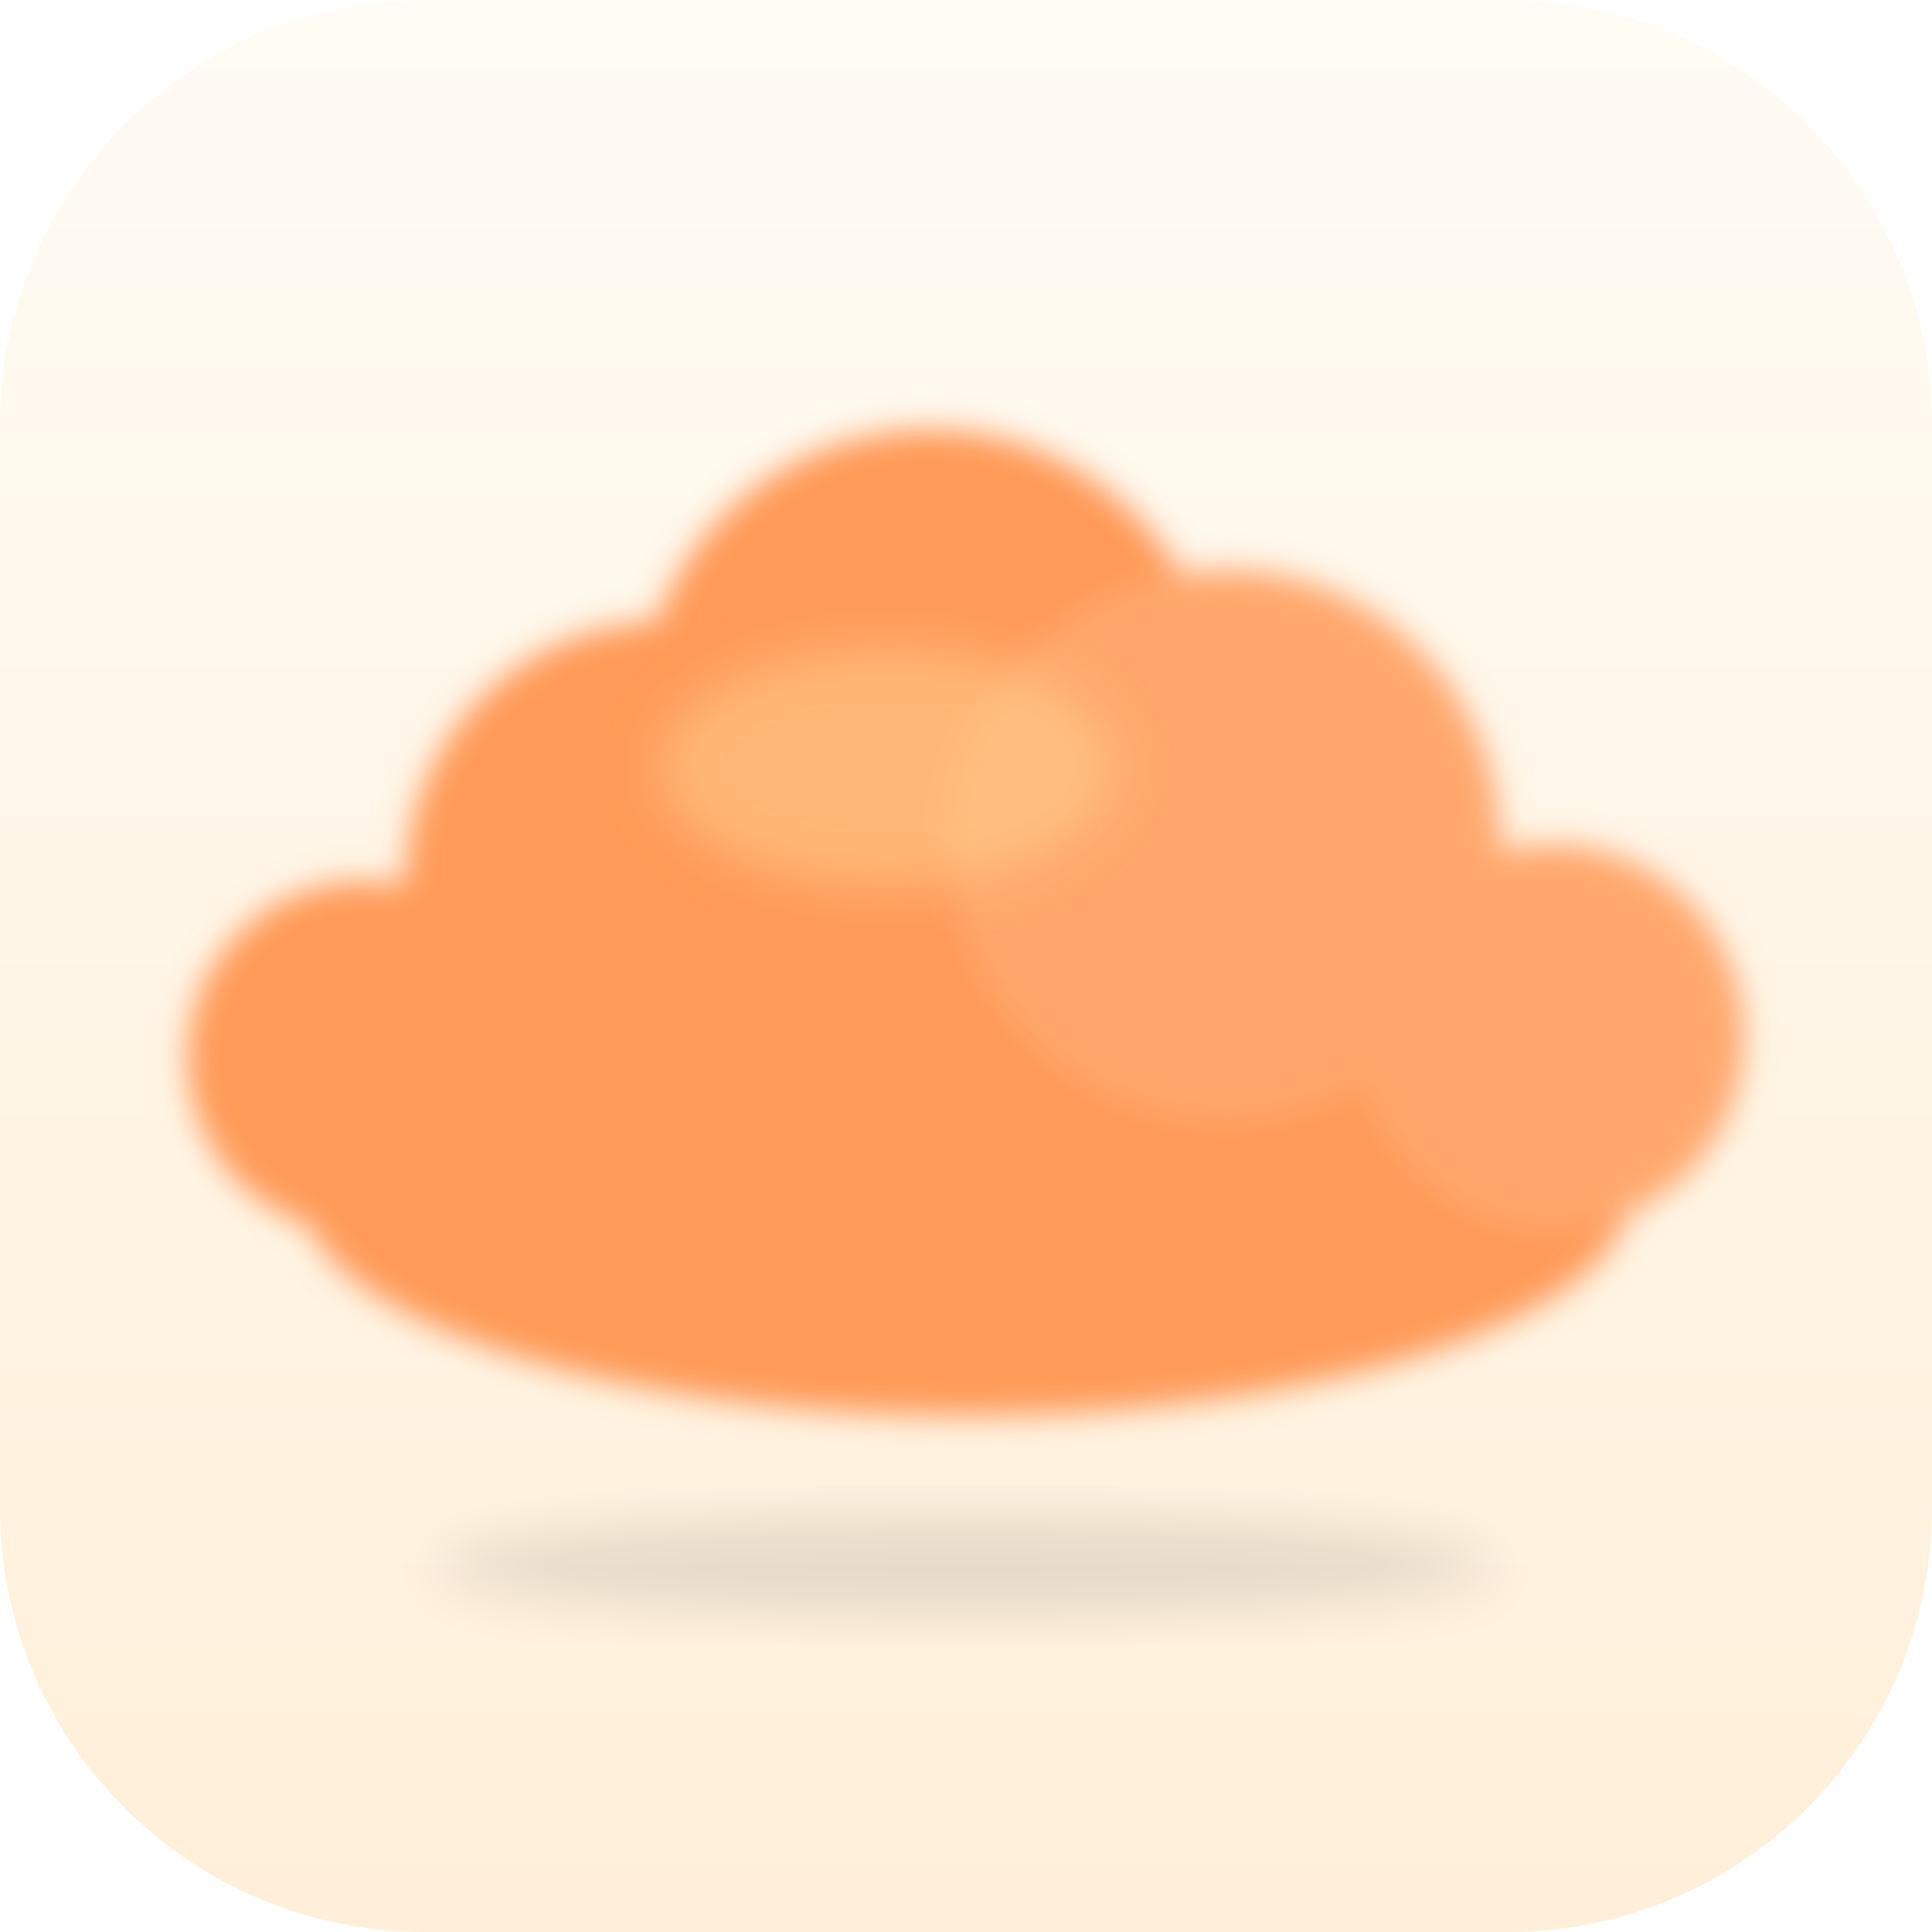
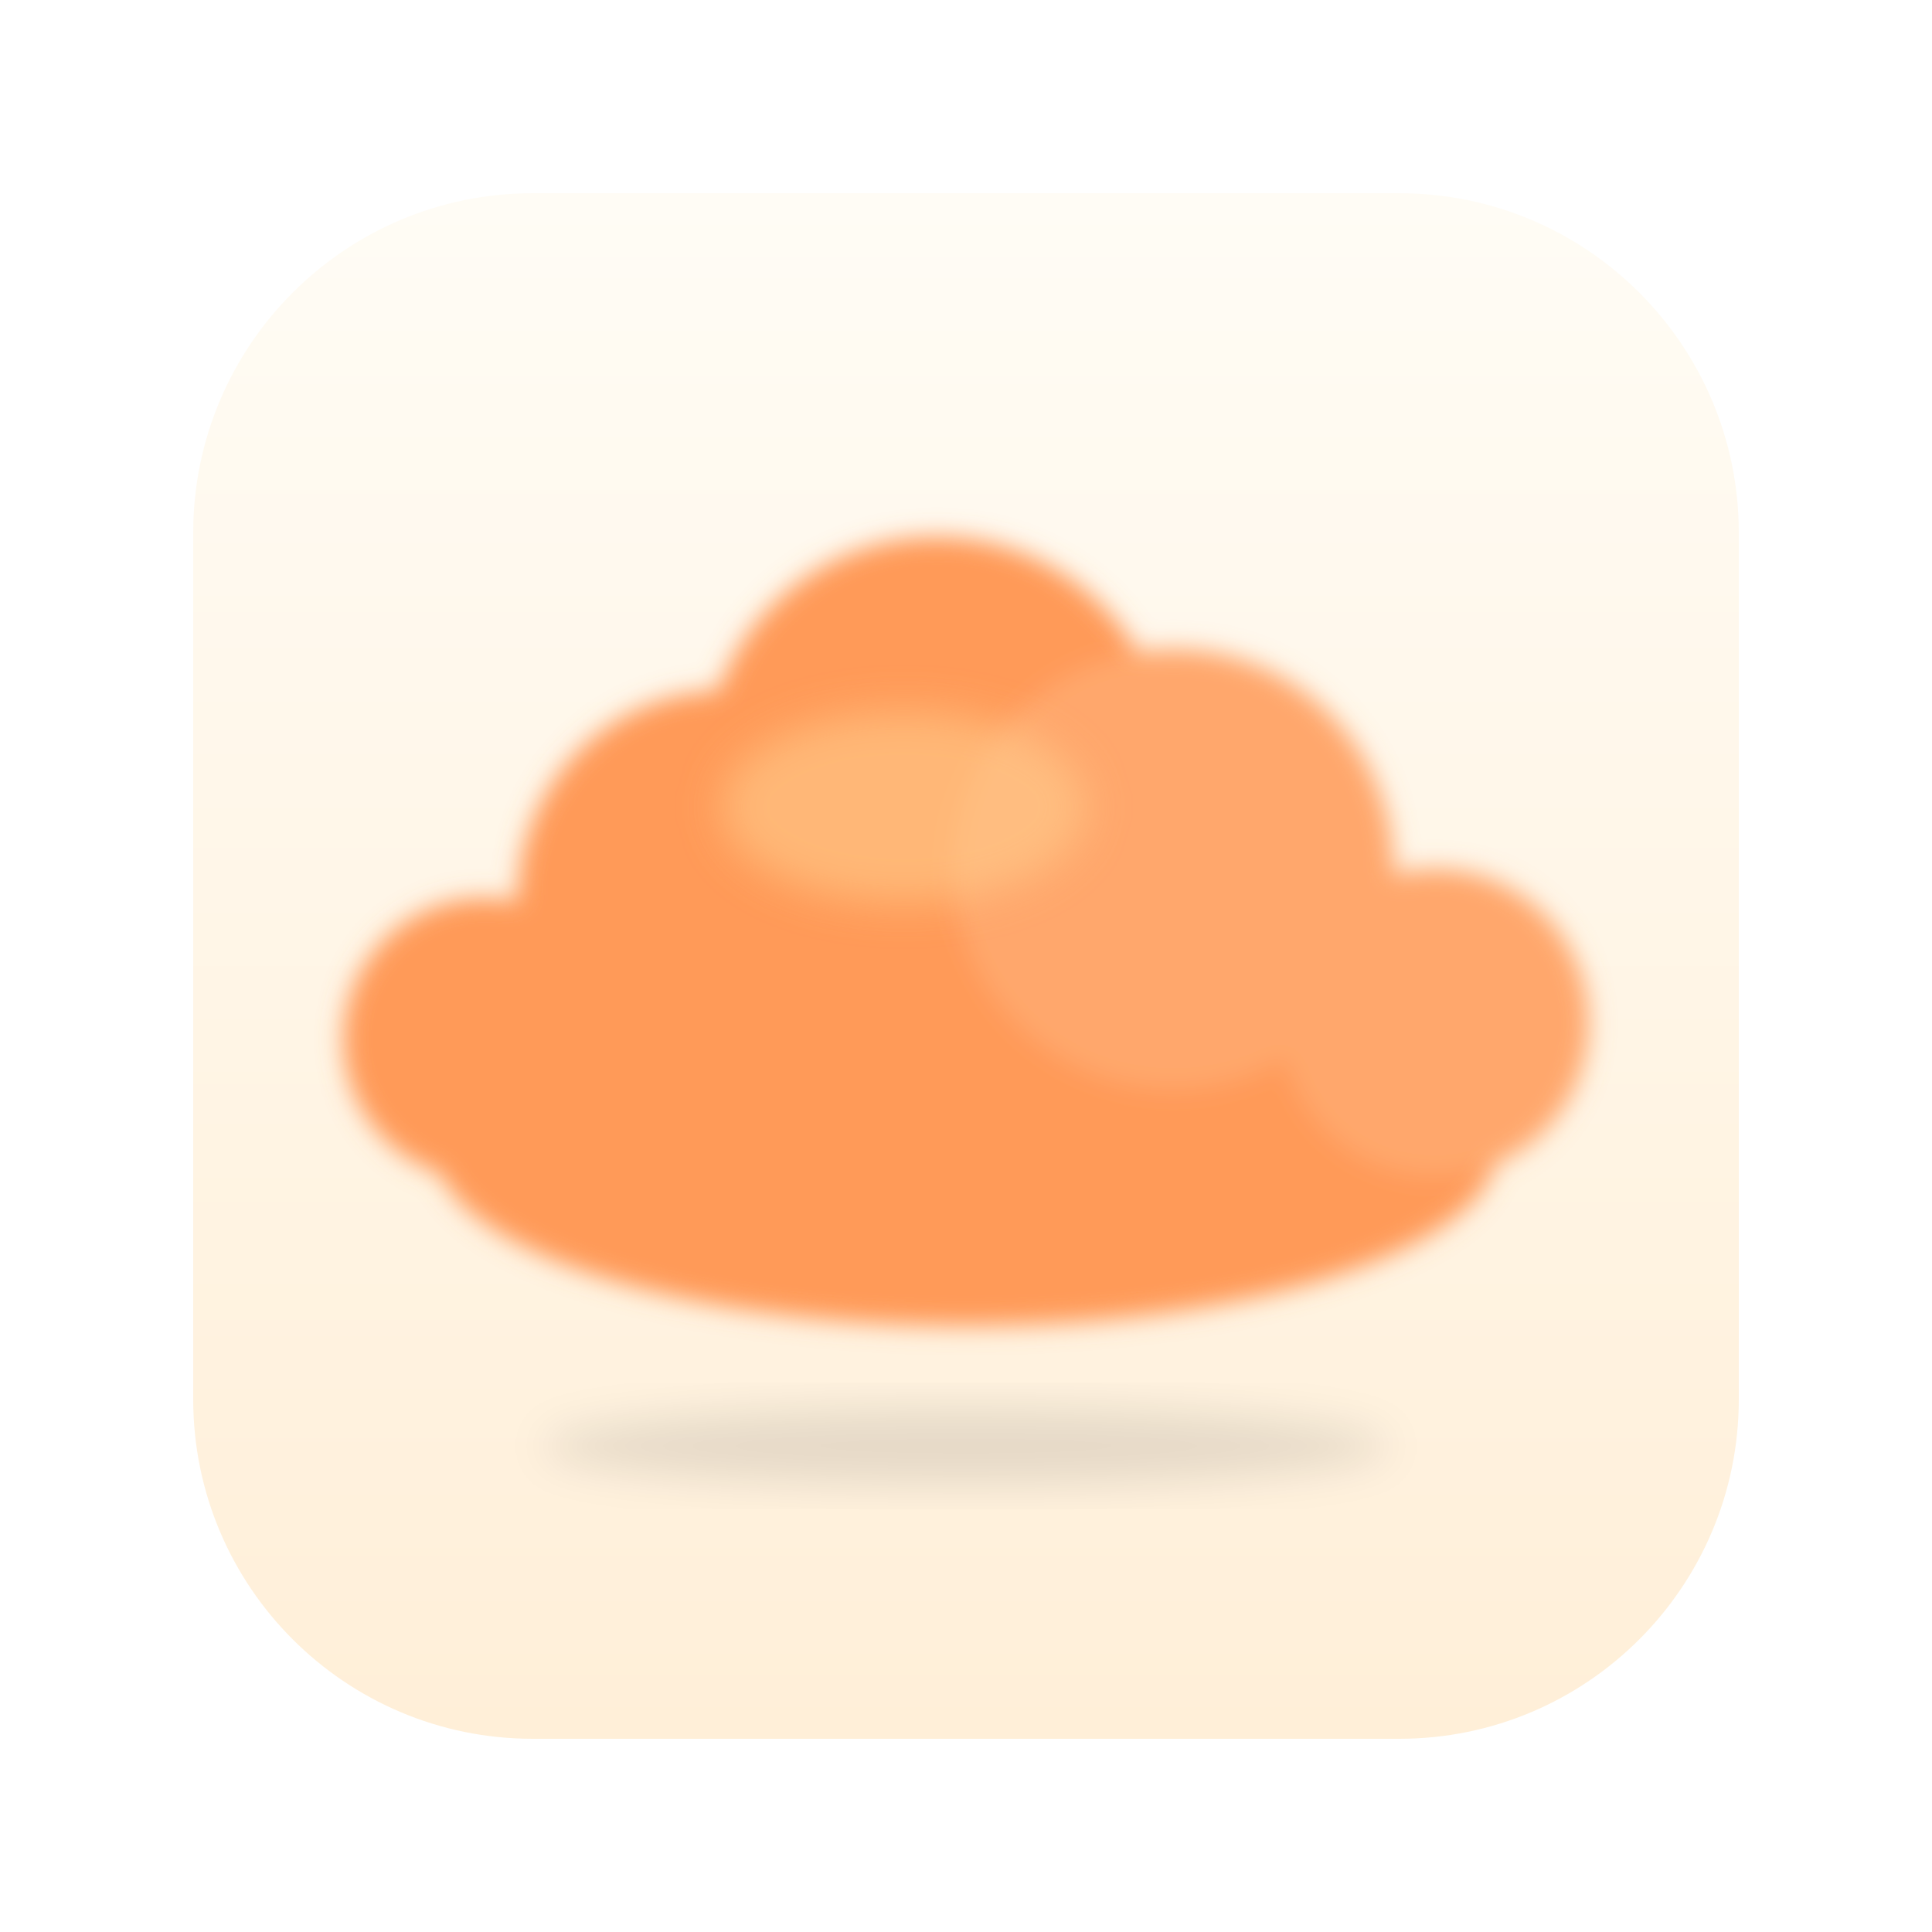
<svg xmlns="http://www.w3.org/2000/svg" width="1024" height="1024" viewBox="0 0 1024 1024" aria-label="CC Monitor Pet">
  <defs>
    <linearGradient id="bg" x1="0" y1="0" x2="0" y2="1">
      <stop offset="0%" stop-color="#FFFCF5" />
      <stop offset="100%" stop-color="#FFEFD8" />
    </linearGradient>
    <filter id="fCloud" x="-15%" y="-15%" width="130%" height="130%">
      <feGaussianBlur stdDeviation="3" />
    </filter>
    <filter id="fGlow" x="-60%" y="-60%" width="220%" height="220%">
      <feGaussianBlur stdDeviation="5" />
    </filter>
    <filter id="fShadow" x="-30%" y="-30%" width="160%" height="160%">
      <feGaussianBlur stdDeviation="14" />
    </filter>
    <clipPath id="squircle">
      <rect width="1024" height="1024" rx="225" ry="225" />
    </clipPath>
  </defs>
-   <g clip-path="url(#squircle)">
-     <rect width="1024" height="1024" fill="url(#bg)" />
-     <ellipse cx="512" cy="830" rx="280" ry="26" fill="#000" opacity="0.10" filter="url(#fShadow)" />
-     <svg x="72" y="200" width="880" height="600" viewBox="20 30 320 200" preserveAspectRatio="xMidYMid meet">
-       <g filter="url(#fCloud)">
-         <ellipse cx="180" cy="178" rx="128" ry="43" fill="#FF9A59" />
-         <circle cx="64" cy="152" r="34" fill="#FF9A59" />
-         <circle cx="122" cy="118" r="50" fill="#FF9A59" />
-         <circle cx="173" cy="87" r="56" fill="#FF9A59" />
-         <circle cx="230" cy="111" r="53" fill="#FFA76C" />
-         <circle cx="293" cy="148" r="37" fill="#FFA76C" />
-       </g>
-       <g filter="url(#fGlow)">
-         <ellipse cx="165" cy="96" rx="44" ry="23" fill="#FFCF90" opacity="0.55" />
-       </g>
-     </svg>
+   <g transform="translate(102.4 102.4) scale(0.8)">
+     <g clip-path="url(#squircle)">
+       <rect width="1024" height="1024" fill="url(#bg)" />
+       <ellipse cx="512" cy="830" rx="280" ry="26" fill="#000" opacity="0.10" filter="url(#fShadow)" />
+       <svg x="72" y="200" width="880" height="600" viewBox="20 30 320 200" preserveAspectRatio="xMidYMid meet">
+         <g filter="url(#fCloud)">
+           <ellipse cx="180" cy="178" rx="128" ry="43" fill="#FF9A59" />
+           <circle cx="64" cy="152" r="34" fill="#FF9A59" />
+           <circle cx="122" cy="118" r="50" fill="#FF9A59" />
+           <circle cx="173" cy="87" r="56" fill="#FF9A59" />
+           <circle cx="230" cy="111" r="53" fill="#FFA76C" />
+           <circle cx="293" cy="148" r="37" fill="#FFA76C" />
+         </g>
+         <g filter="url(#fGlow)">
+           <ellipse cx="165" cy="96" rx="44" ry="23" fill="#FFCF90" opacity="0.55" />
+         </g>
+       </svg>
+     </g>
  </g>
</svg>
